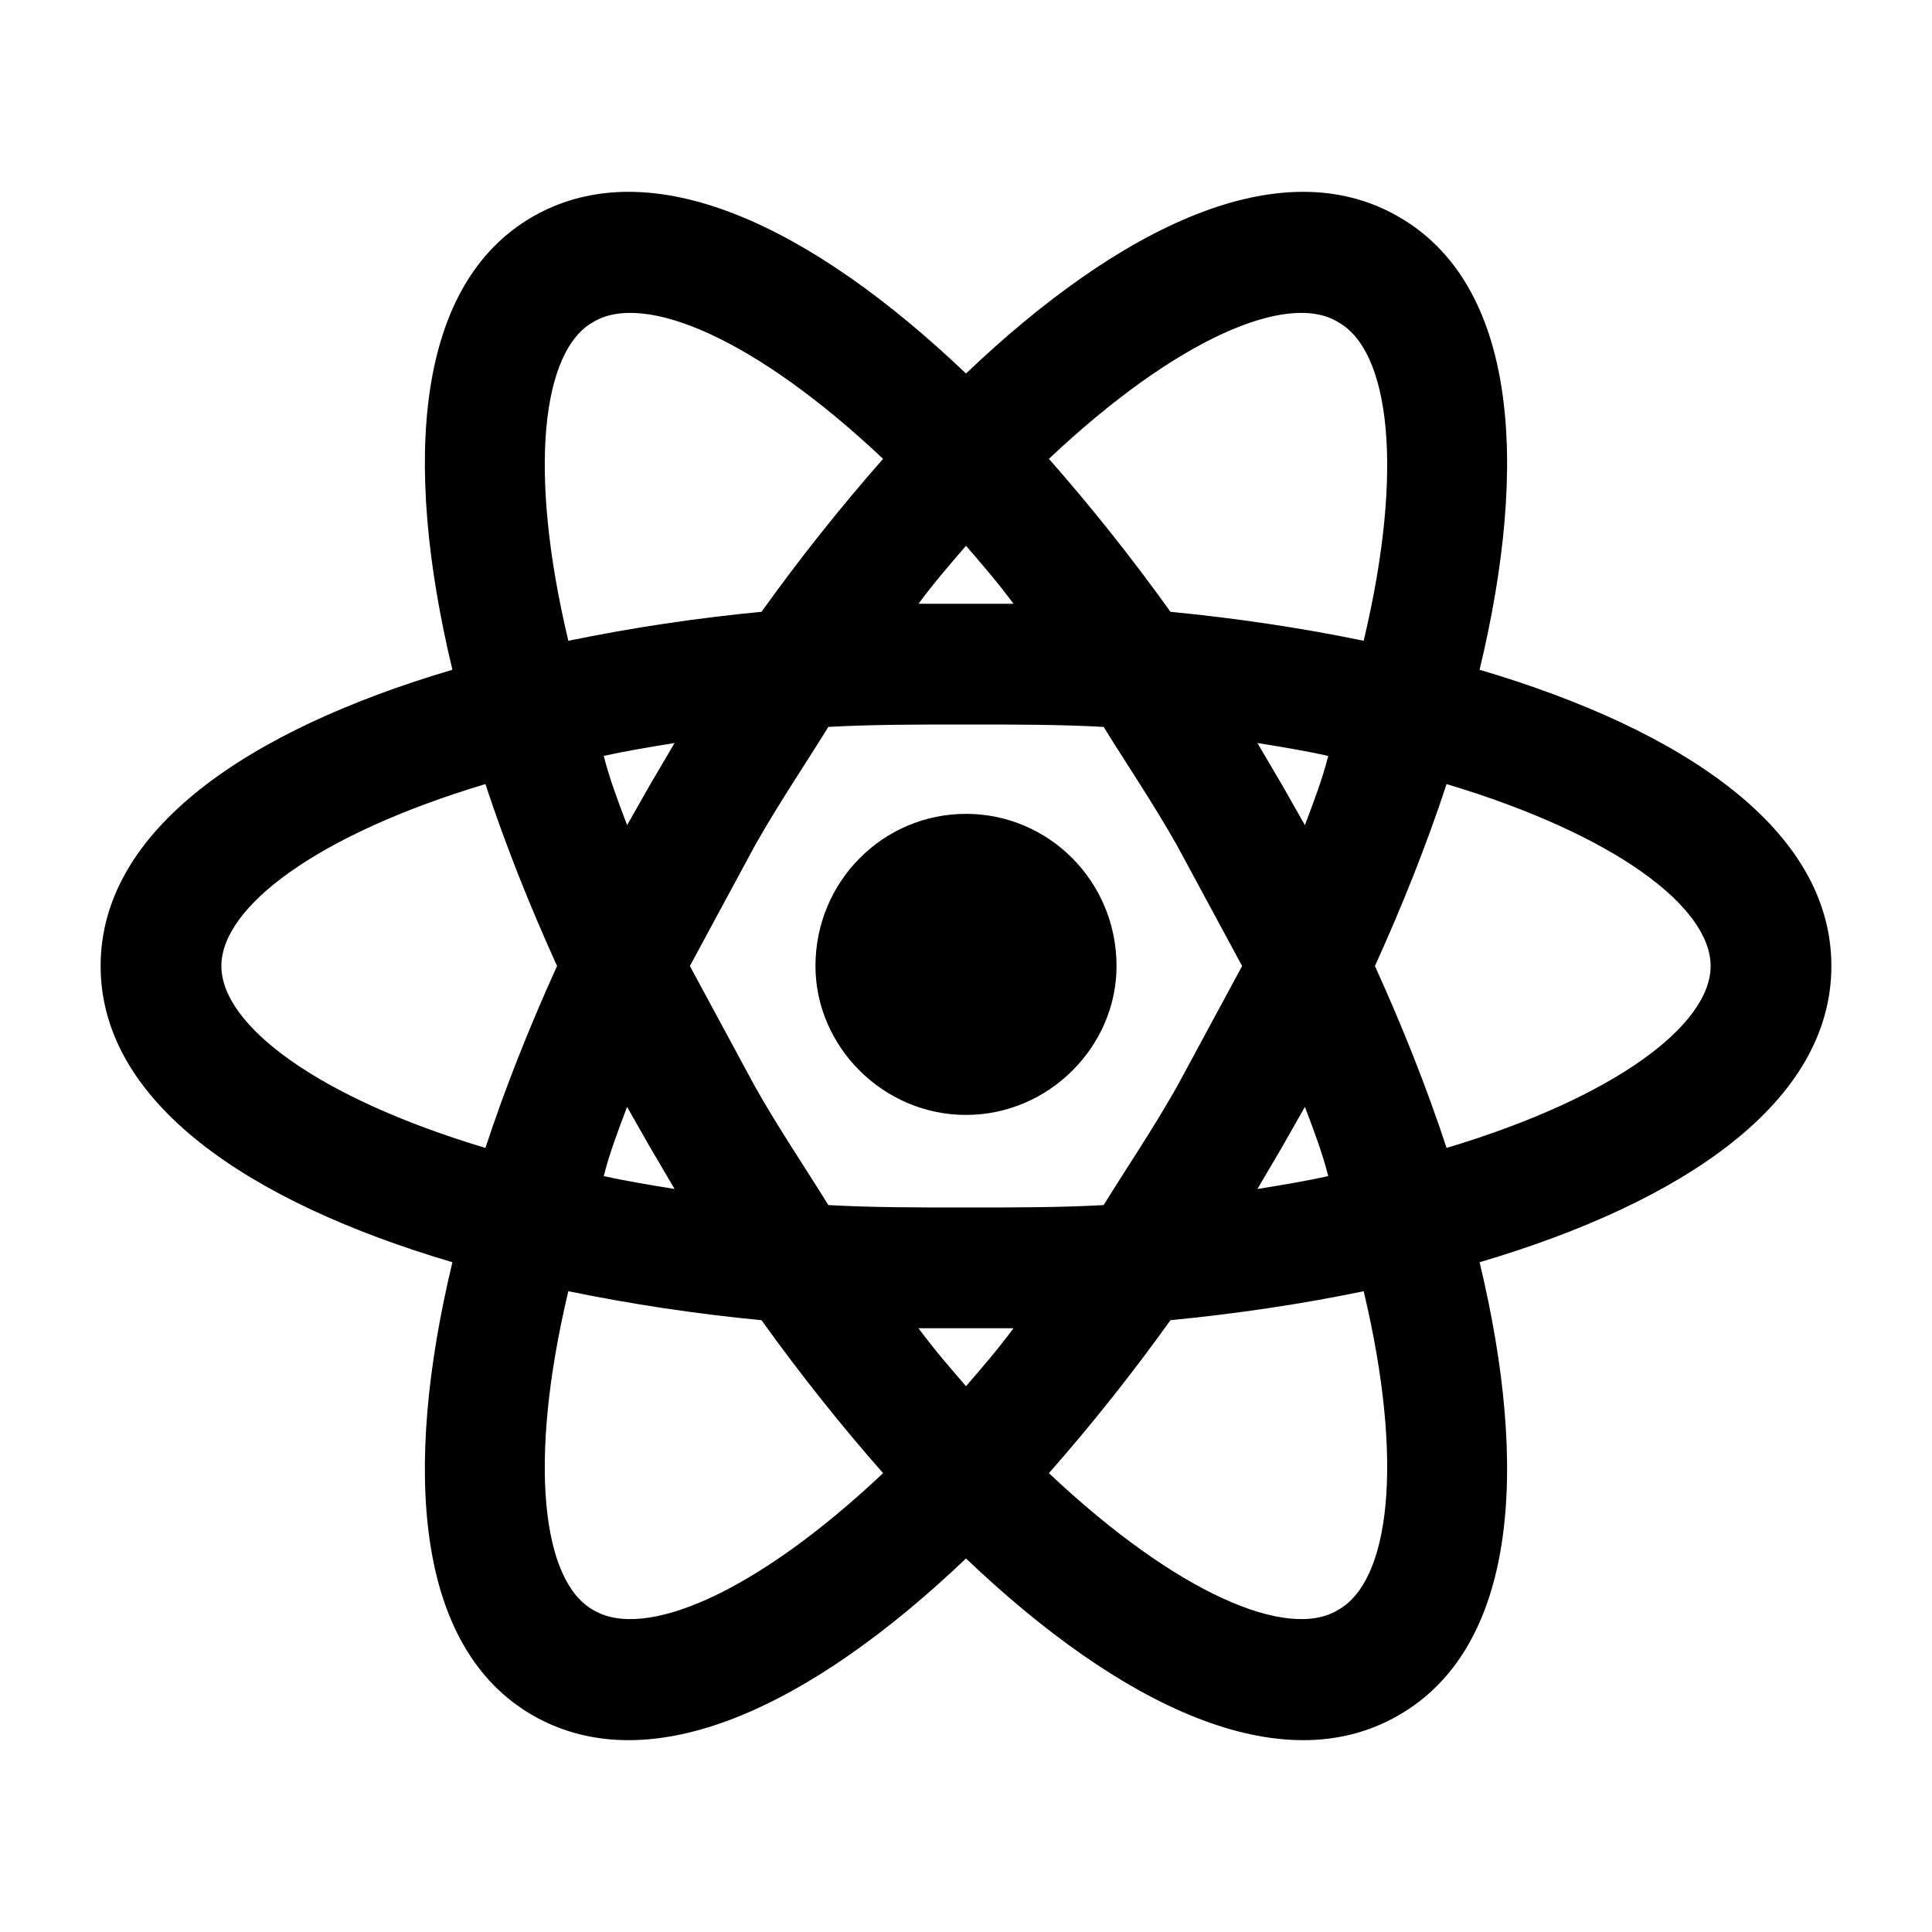
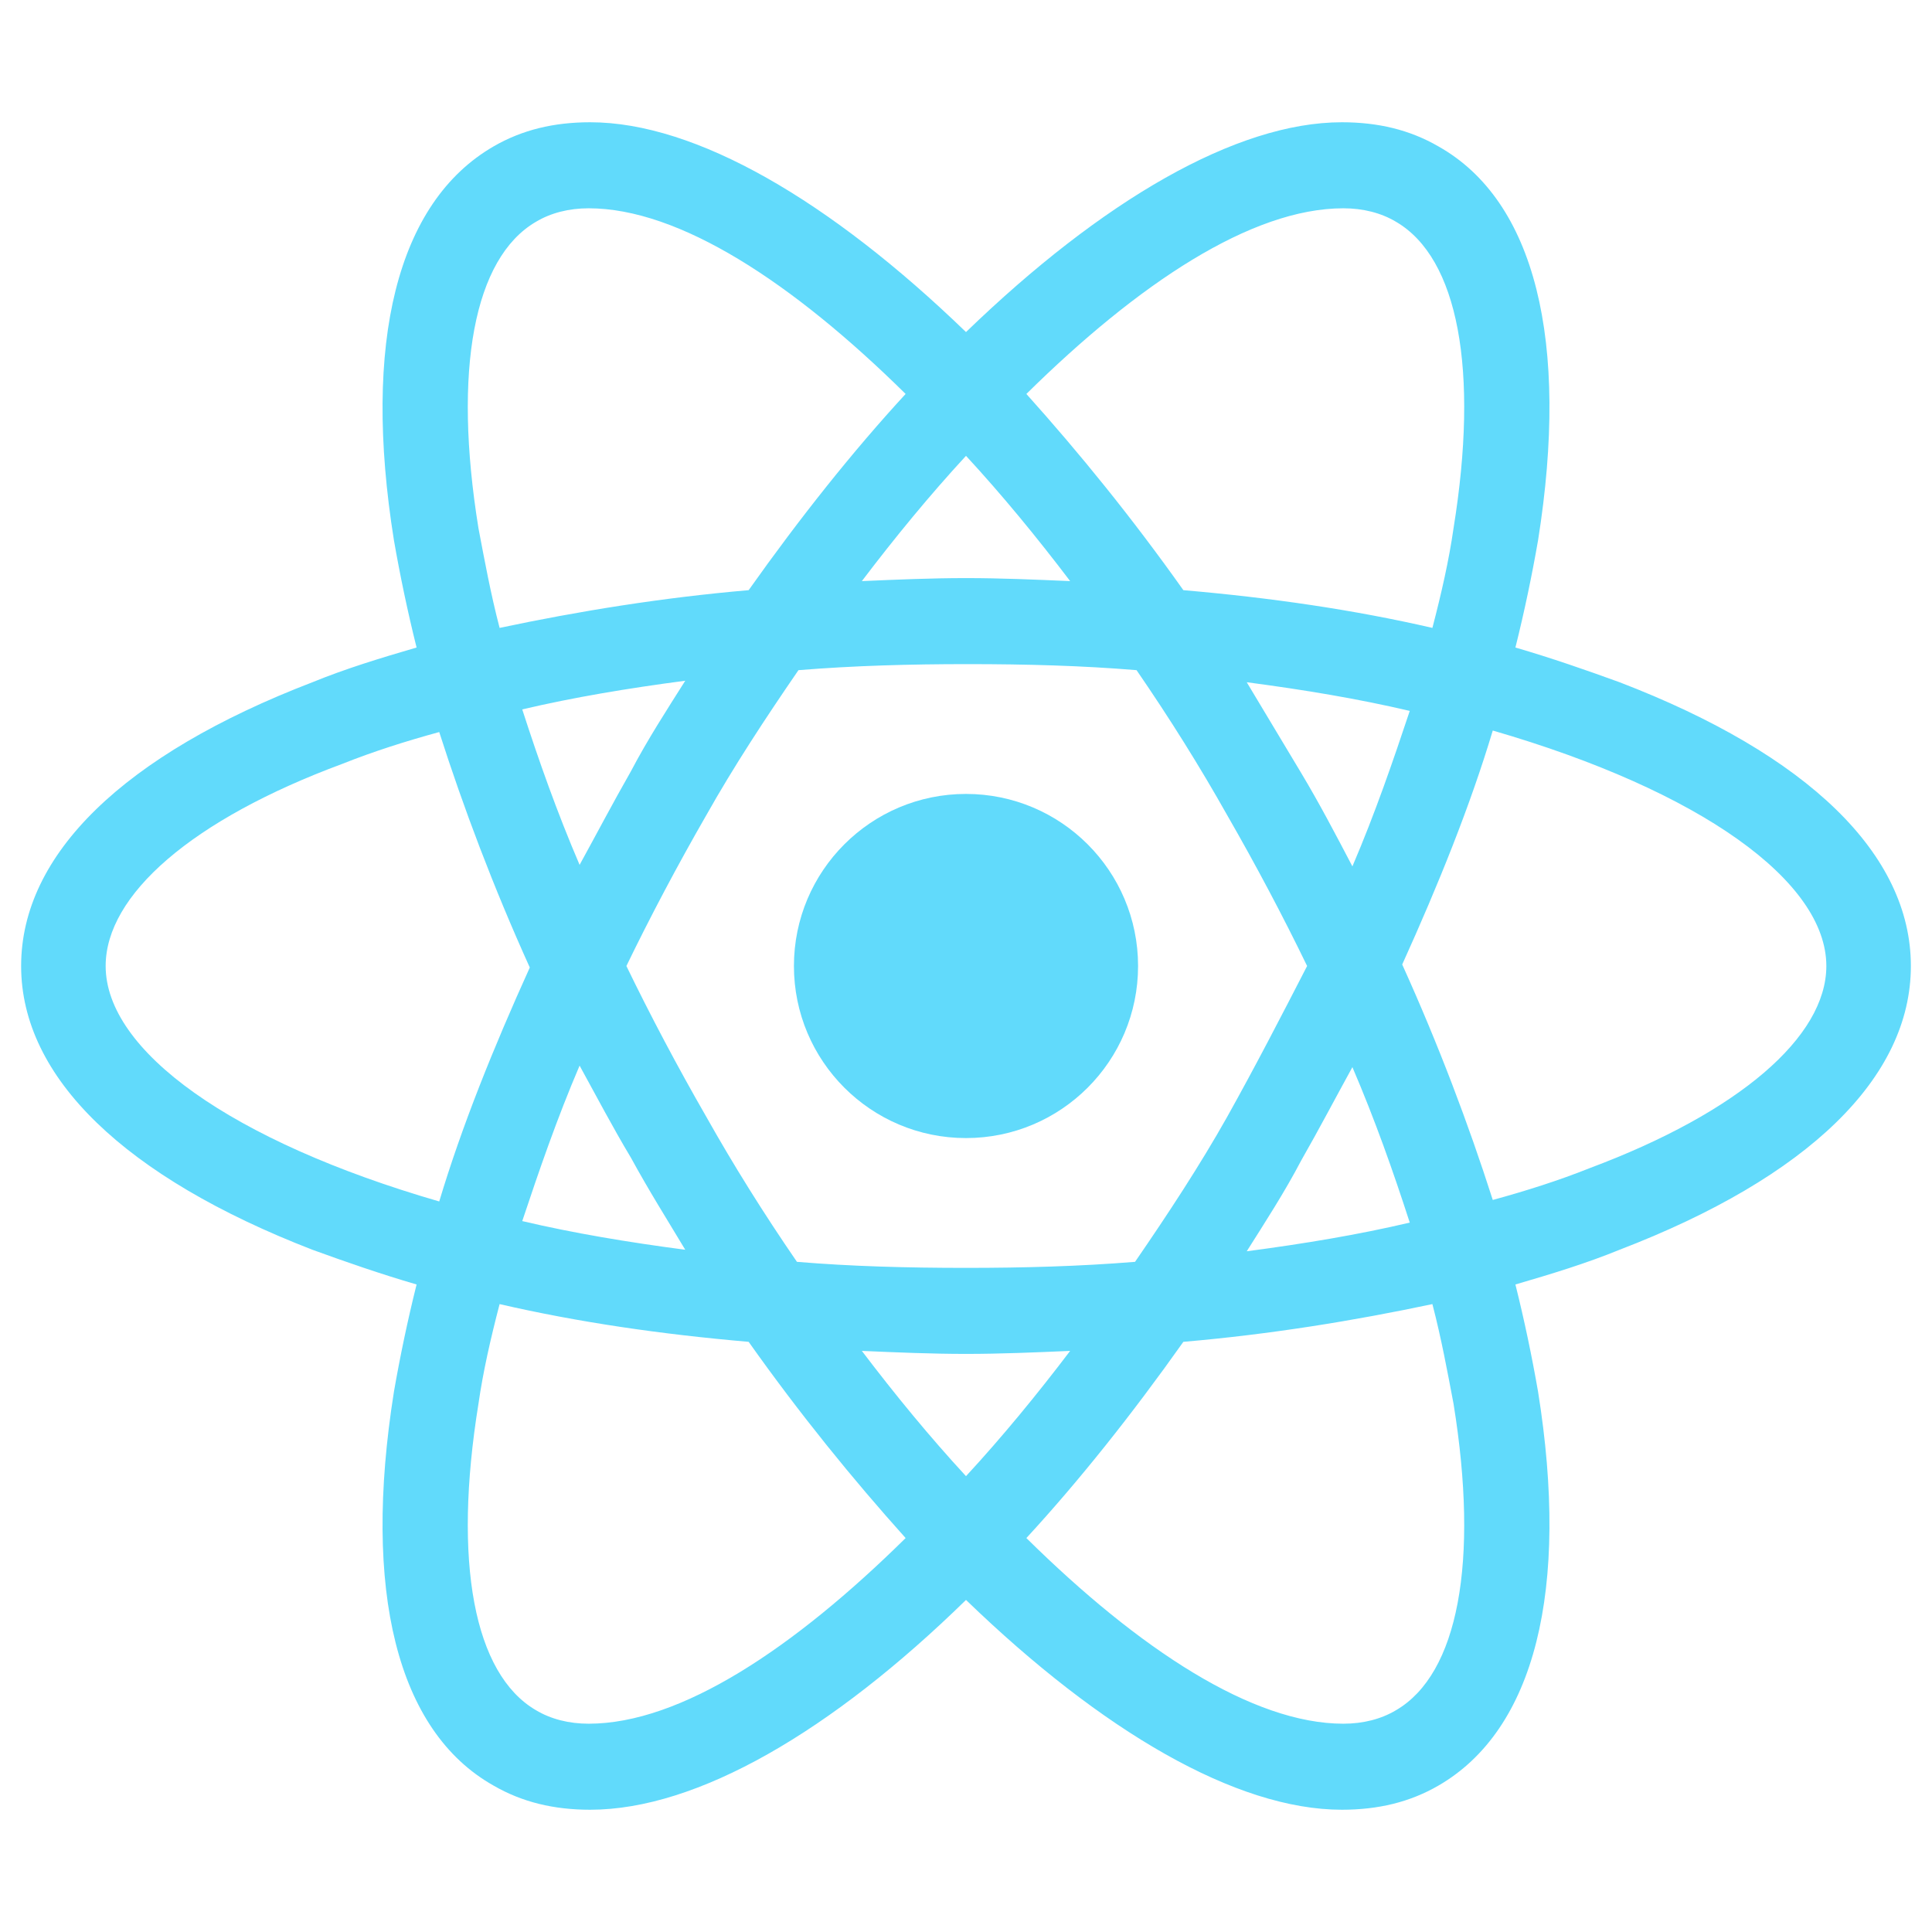
- <svg xmlns="http://www.w3.org/2000/svg" viewBox="0 0 24 24" fill="currentColor">
-   <path d="M12 10.11c1.03 0 1.87.84 1.87 1.89 0 1-.84 1.85-1.87 1.85S10.13 13 10.13 12c0-1.05.84-1.89 1.87-1.89M7.37 20c.63.38 2.01-.2 3.6-1.7-.52-.59-1.03-1.23-1.51-1.9a22.7 22.7 0 0 1-2.4-.36c-.51 2.14-.32 3.61.31 3.96m.71-5.74l-.29-.51c-.11.29-.22.58-.29.86.27.06.57.11.88.16l-.3-.51m6.54-.76l.81-1.5-.81-1.5c-.3-.53-.62-1-.91-1.47C13.17 9 12.6 9 12 9c-.6 0-1.17 0-1.71.03-.29.47-.61.94-.91 1.47L8.57 12l.81 1.5c.3.53.62 1 .91 1.47.54.03 1.11.03 1.71.03.6 0 1.17 0 1.71-.03.29-.47.61-.94.91-1.47M12 6.78c-.19.22-.39.45-.59.72h1.18c-.2-.27-.4-.5-.59-.72m0 10.44c.19-.22.39-.45.59-.72h-1.18c.2.27.4.5.59.72M16.62 4c-.62-.38-2 .2-3.59 1.7.52.59 1.03 1.23 1.51 1.9.82.08 1.63.2 2.4.36.51-2.14.32-3.61-.32-3.96m-.7 5.74l.29.51c.11-.29.22-.58.29-.86-.27-.06-.57-.11-.88-.16l.3.51m1.45-7.05c1.47.84 1.63 3.05 1.01 5.63 2.54.75 4.37 1.99 4.37 3.68s-1.83 2.93-4.37 3.68c.62 2.58.46 4.79-1.01 5.63-1.46.84-3.45-.12-5.37-1.95-1.92 1.83-3.91 2.79-5.38 1.95-1.46-.84-1.62-3.05-1-5.63-2.54-.75-4.37-1.99-4.37-3.68s1.83-2.93 4.37-3.68c-.62-2.58-.46-4.79 1-5.63 1.47-.84 3.46.12 5.38 1.95 1.92-1.83 3.91-2.79 5.37-1.95M17.08 12c.34.75.64 1.5.89 2.26 2.1-.63 3.28-1.53 3.28-2.26s-1.18-1.63-3.28-2.26c-.25.76-.55 1.51-.89 2.26M6.92 12c-.34-.75-.64-1.5-.89-2.26-2.1.63-3.28 1.53-3.28 2.26s1.18 1.63 3.28 2.26c.25-.76.55-1.51.89-2.26m9 2.26l-.3.51c.31-.05.61-.1.88-.16-.07-.28-.18-.57-.29-.86l-.29.51m-2.89 4.04c1.59 1.5 2.97 2.08 3.59 1.7.64-.35.83-1.82.32-3.96-.77.16-1.58.28-2.4.36-.48.67-.99 1.31-1.51 1.9M8.08 9.74l.3-.51c-.31.05-.61.1-.88.16.07.28.18.57.29.86l.29-.51m2.89-4.04C9.38 4.2 8 3.62 7.37 4c-.63.35-.82 1.82-.31 3.96a22.7 22.7 0 0 1 2.4-.36c.48-.67.99-1.31 1.51-1.9z" />
+ <svg xmlns="http://www.w3.org/2000/svg" viewBox="0 0 128 128">
+   <g fill="#61DAFB">
+     <circle cx="64" cy="64" r="11.4" />
+     <path d="M107.3 45.2c-2.2-.8-4.5-1.6-6.9-2.3.6-2.4 1.1-4.8 1.5-7.1 2.1-13.2-.2-22.5-6.6-26.1-1.9-1.1-4-1.6-6.4-1.6-7 0-15.9 5.2-24.9 13.9-9-8.7-17.9-13.9-24.9-13.9-2.4 0-4.5.5-6.4 1.6-6.4 3.7-8.7 13-6.6 26.1.4 2.3.9 4.7 1.5 7.1-2.4.7-4.7 1.4-6.9 2.3C8.2 50 1.4 56.6 1.4 64s6.9 14 19.3 18.8c2.2.8 4.5 1.6 6.9 2.3-.6 2.4-1.1 4.8-1.5 7.1-2.1 13.2.2 22.5 6.6 26.1 1.9 1.1 4 1.6 6.4 1.6 7.1 0 16-5.2 24.9-13.9 9 8.7 17.9 13.9 24.9 13.9 2.4 0 4.5-.5 6.4-1.6 6.4-3.7 8.7-13 6.6-26.1-.4-2.3-.9-4.7-1.5-7.1 2.4-.7 4.7-1.4 6.9-2.3 12.5-4.8 19.3-11.4 19.3-18.8s-6.8-14-19.3-18.8zM92.5 14.7c4.1 2.4 5.5 9.8 3.8 20.3-.3 2.1-.8 4.3-1.4 6.6-5.2-1.2-10.7-2-16.5-2.5-3.4-4.8-6.9-9.1-10.4-13 7.4-7.3 14.9-12.3 21-12.3 1.3 0 2.5.3 3.5.9zM81.3 74c-1.8 3.2-3.9 6.4-6.1 9.6-3.7.3-7.4.4-11.2.4-3.9 0-7.6-.1-11.2-.4-2.2-3.2-4.2-6.4-6-9.6-1.9-3.3-3.7-6.7-5.3-10 1.6-3.3 3.4-6.7 5.3-10 1.8-3.2 3.9-6.4 6.1-9.6 3.7-.3 7.4-.4 11.2-.4 3.9 0 7.6.1 11.2.4 2.2 3.2 4.2 6.4 6 9.6 1.9 3.3 3.7 6.7 5.3 10-1.7 3.3-3.4 6.6-5.3 10zm8.3-3.3c1.5 3.5 2.7 6.9 3.8 10.3-3.4.8-7 1.4-10.8 1.9 1.2-1.9 2.5-3.9 3.6-6 1.2-2.1 2.3-4.2 3.4-6.2zM64 97.8c-2.4-2.6-4.7-5.4-6.9-8.3 2.3.1 4.6.2 6.9.2 2.3 0 4.6-.1 6.9-.2-2.2 2.9-4.5 5.7-6.9 8.3zm-18.6-15c-3.8-.5-7.4-1.1-10.8-1.9 1.1-3.3 2.3-6.8 3.8-10.3 1.1 2 2.2 4.1 3.4 6.1 1.2 2.2 2.4 4.1 3.6 6.1zm-7-25.5c-1.5-3.5-2.7-6.9-3.8-10.3 3.4-.8 7-1.4 10.8-1.9-1.2 1.9-2.5 3.9-3.6 6-1.2 2.1-2.3 4.2-3.4 6.2zM64 30.2c2.4 2.6 4.7 5.4 6.9 8.3-2.3-.1-4.6-.2-6.9-.2-2.3 0-4.6.1-6.9.2 2.2-2.9 4.5-5.7 6.9-8.3zm22.2 21l-3.6-6c3.8.5 7.4 1.1 10.8 1.9-1.1 3.3-2.3 6.8-3.8 10.3-1.1-2.1-2.2-4.2-3.4-6.2zM31.7 35c-1.7-10.5-.3-17.9 3.8-20.3 1-.6 2.2-.9 3.5-.9 6 0 13.5 4.9 21 12.3-3.5 3.8-7 8.2-10.4 13-5.8.5-11.3 1.4-16.5 2.5-.6-2.3-1-4.5-1.4-6.6zM7 64c0-4.7 5.7-9.7 15.7-13.4 2-.8 4.2-1.5 6.4-2.1 1.6 5 3.6 10.3 6 15.6-2.4 5.3-4.5 10.5-6 15.5C15.3 75.6 7 69.6 7 64zm28.5 49.3c-4.1-2.4-5.5-9.8-3.8-20.3.3-2.1.8-4.3 1.4-6.6 5.2 1.2 10.7 2 16.5 2.5 3.4 4.8 6.9 9.1 10.4 13-7.4 7.3-14.9 12.3-21 12.3-1.3 0-2.5-.3-3.5-.9zM96.3 93c1.7 10.5.3 17.9-3.8 20.3-1 .6-2.2.9-3.5.9-6 0-13.5-4.9-21-12.3 3.5-3.8 7-8.2 10.4-13 5.8-.5 11.3-1.4 16.5-2.5.6 2.3 1 4.5 1.4 6.6zm9-15.6c-2 .8-4.2 1.5-6.4 2.1-1.6-5-3.6-10.3-6-15.6 2.4-5.3 4.5-10.5 6-15.5 13.8 4 22.1 10 22.1 15.6 0 4.7-5.8 9.7-15.7 13.4z" />
+   </g>
</svg>
